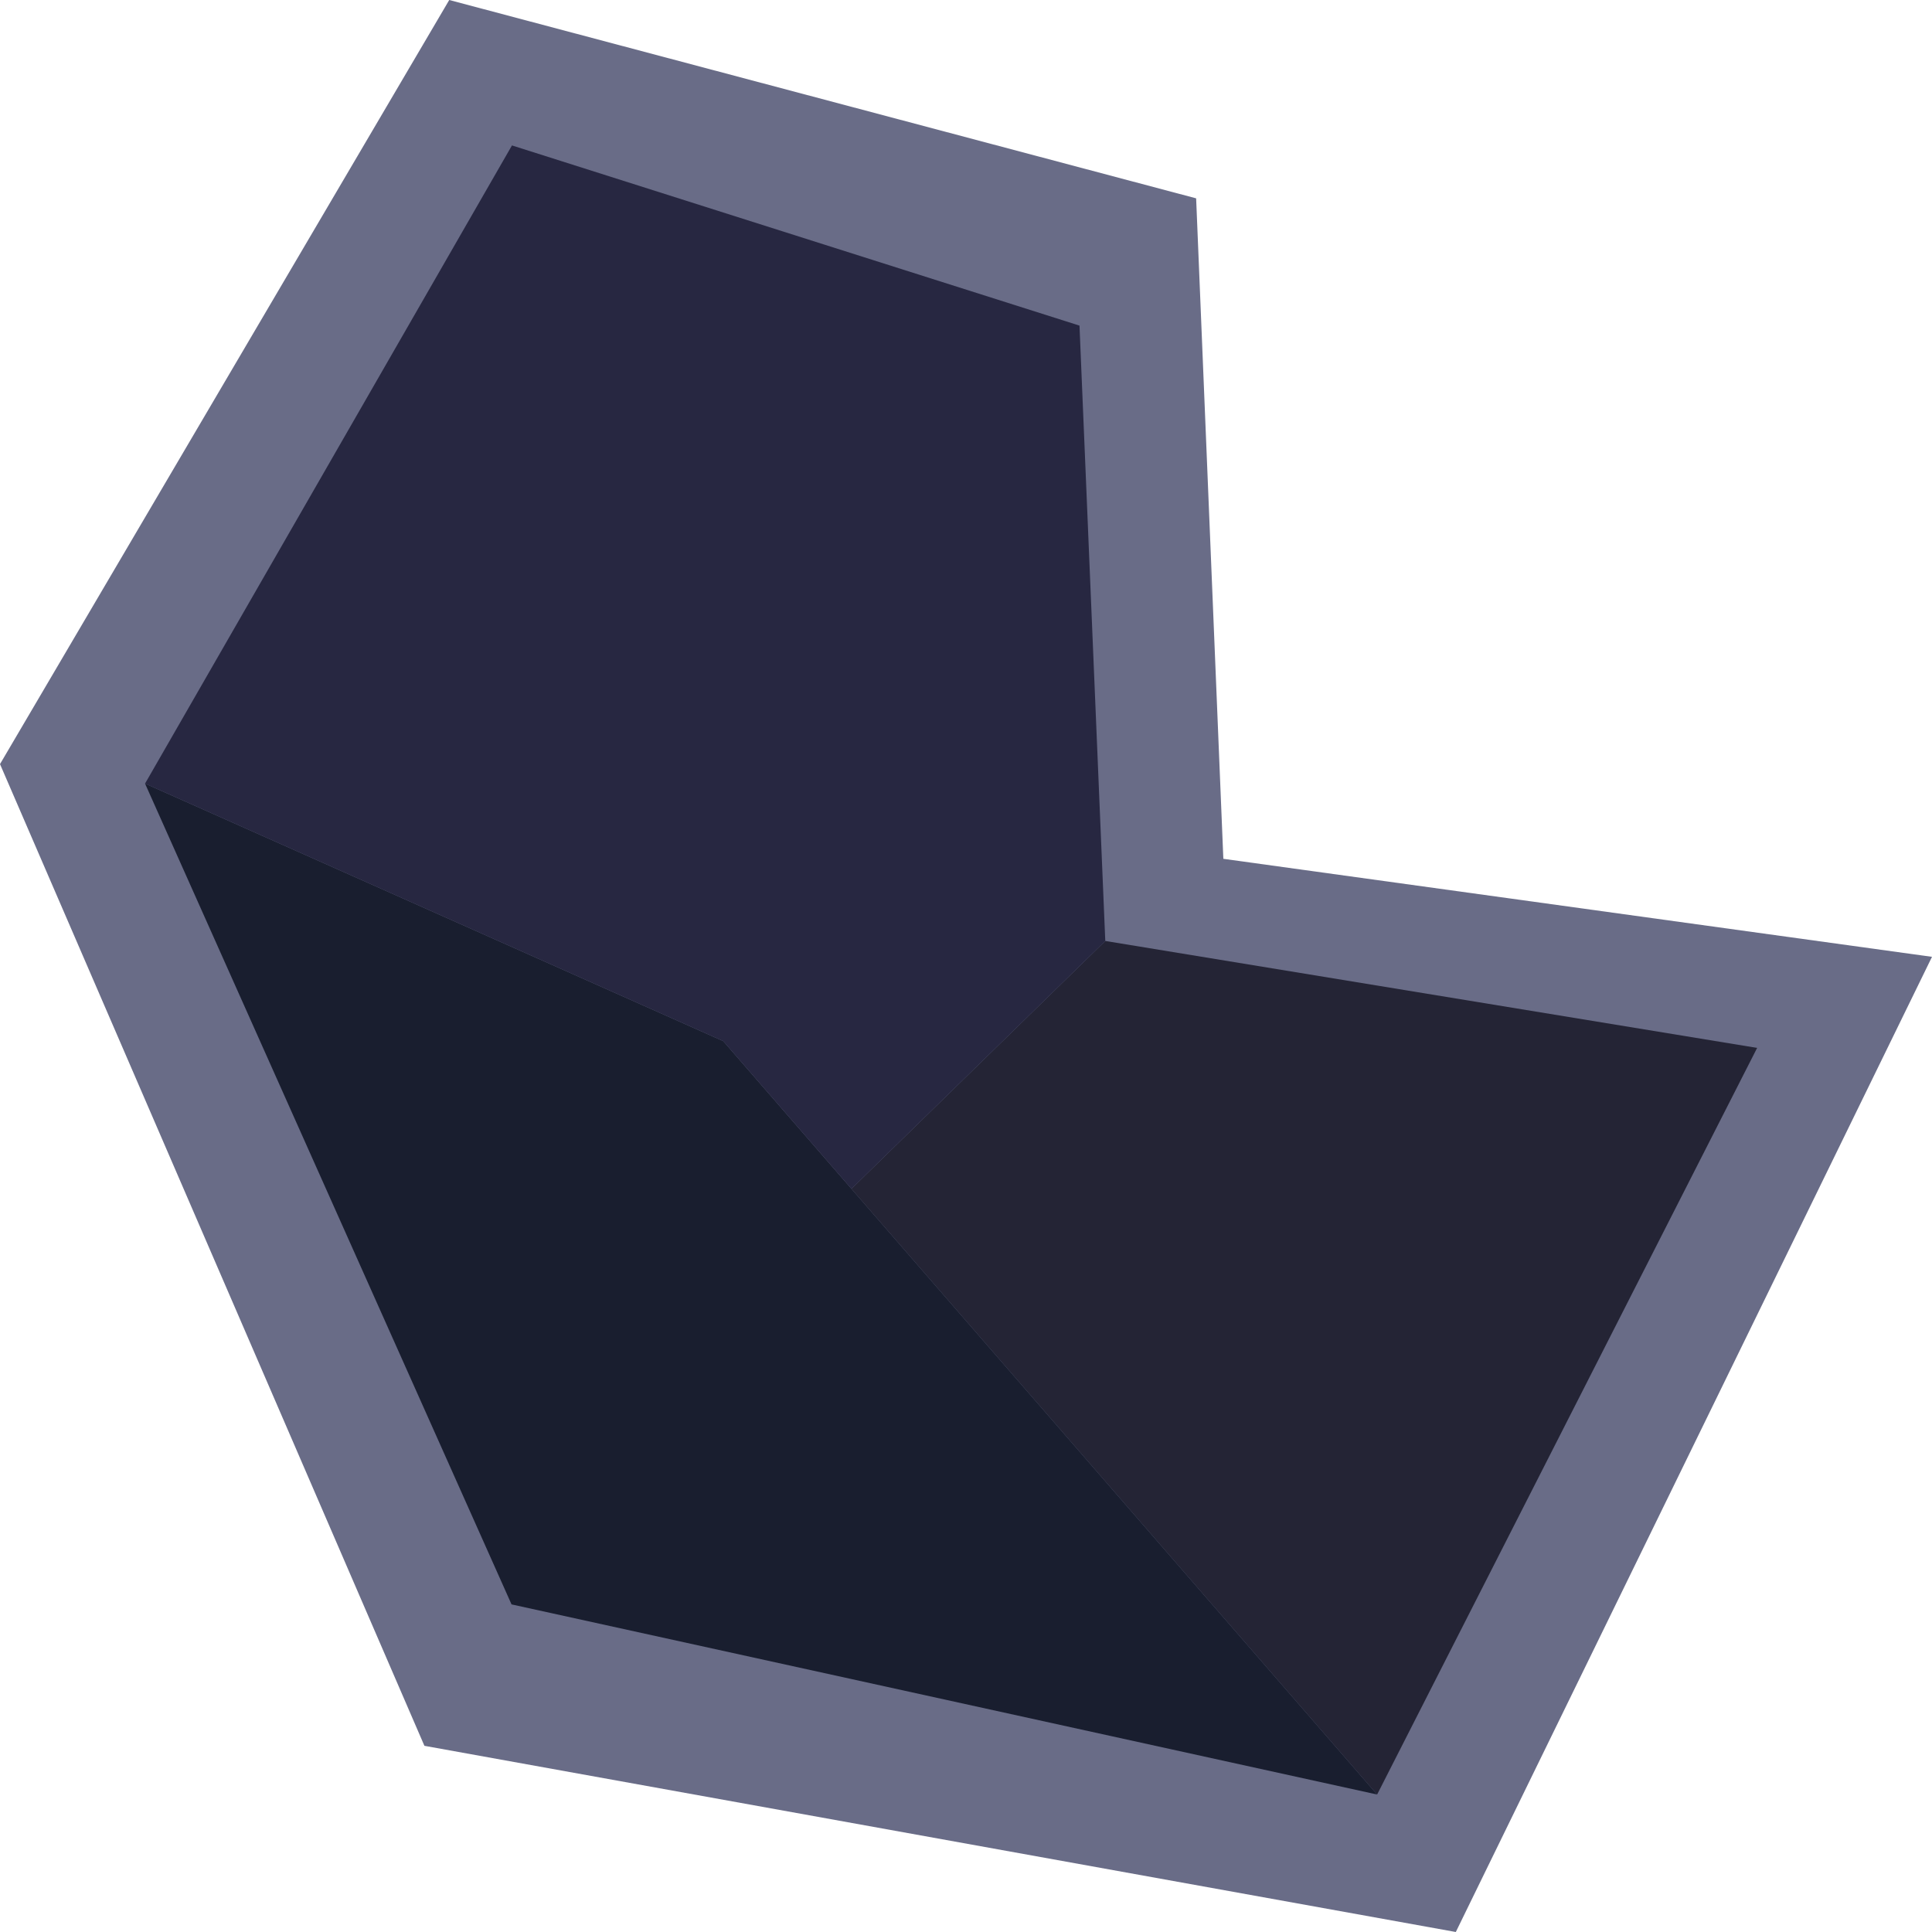
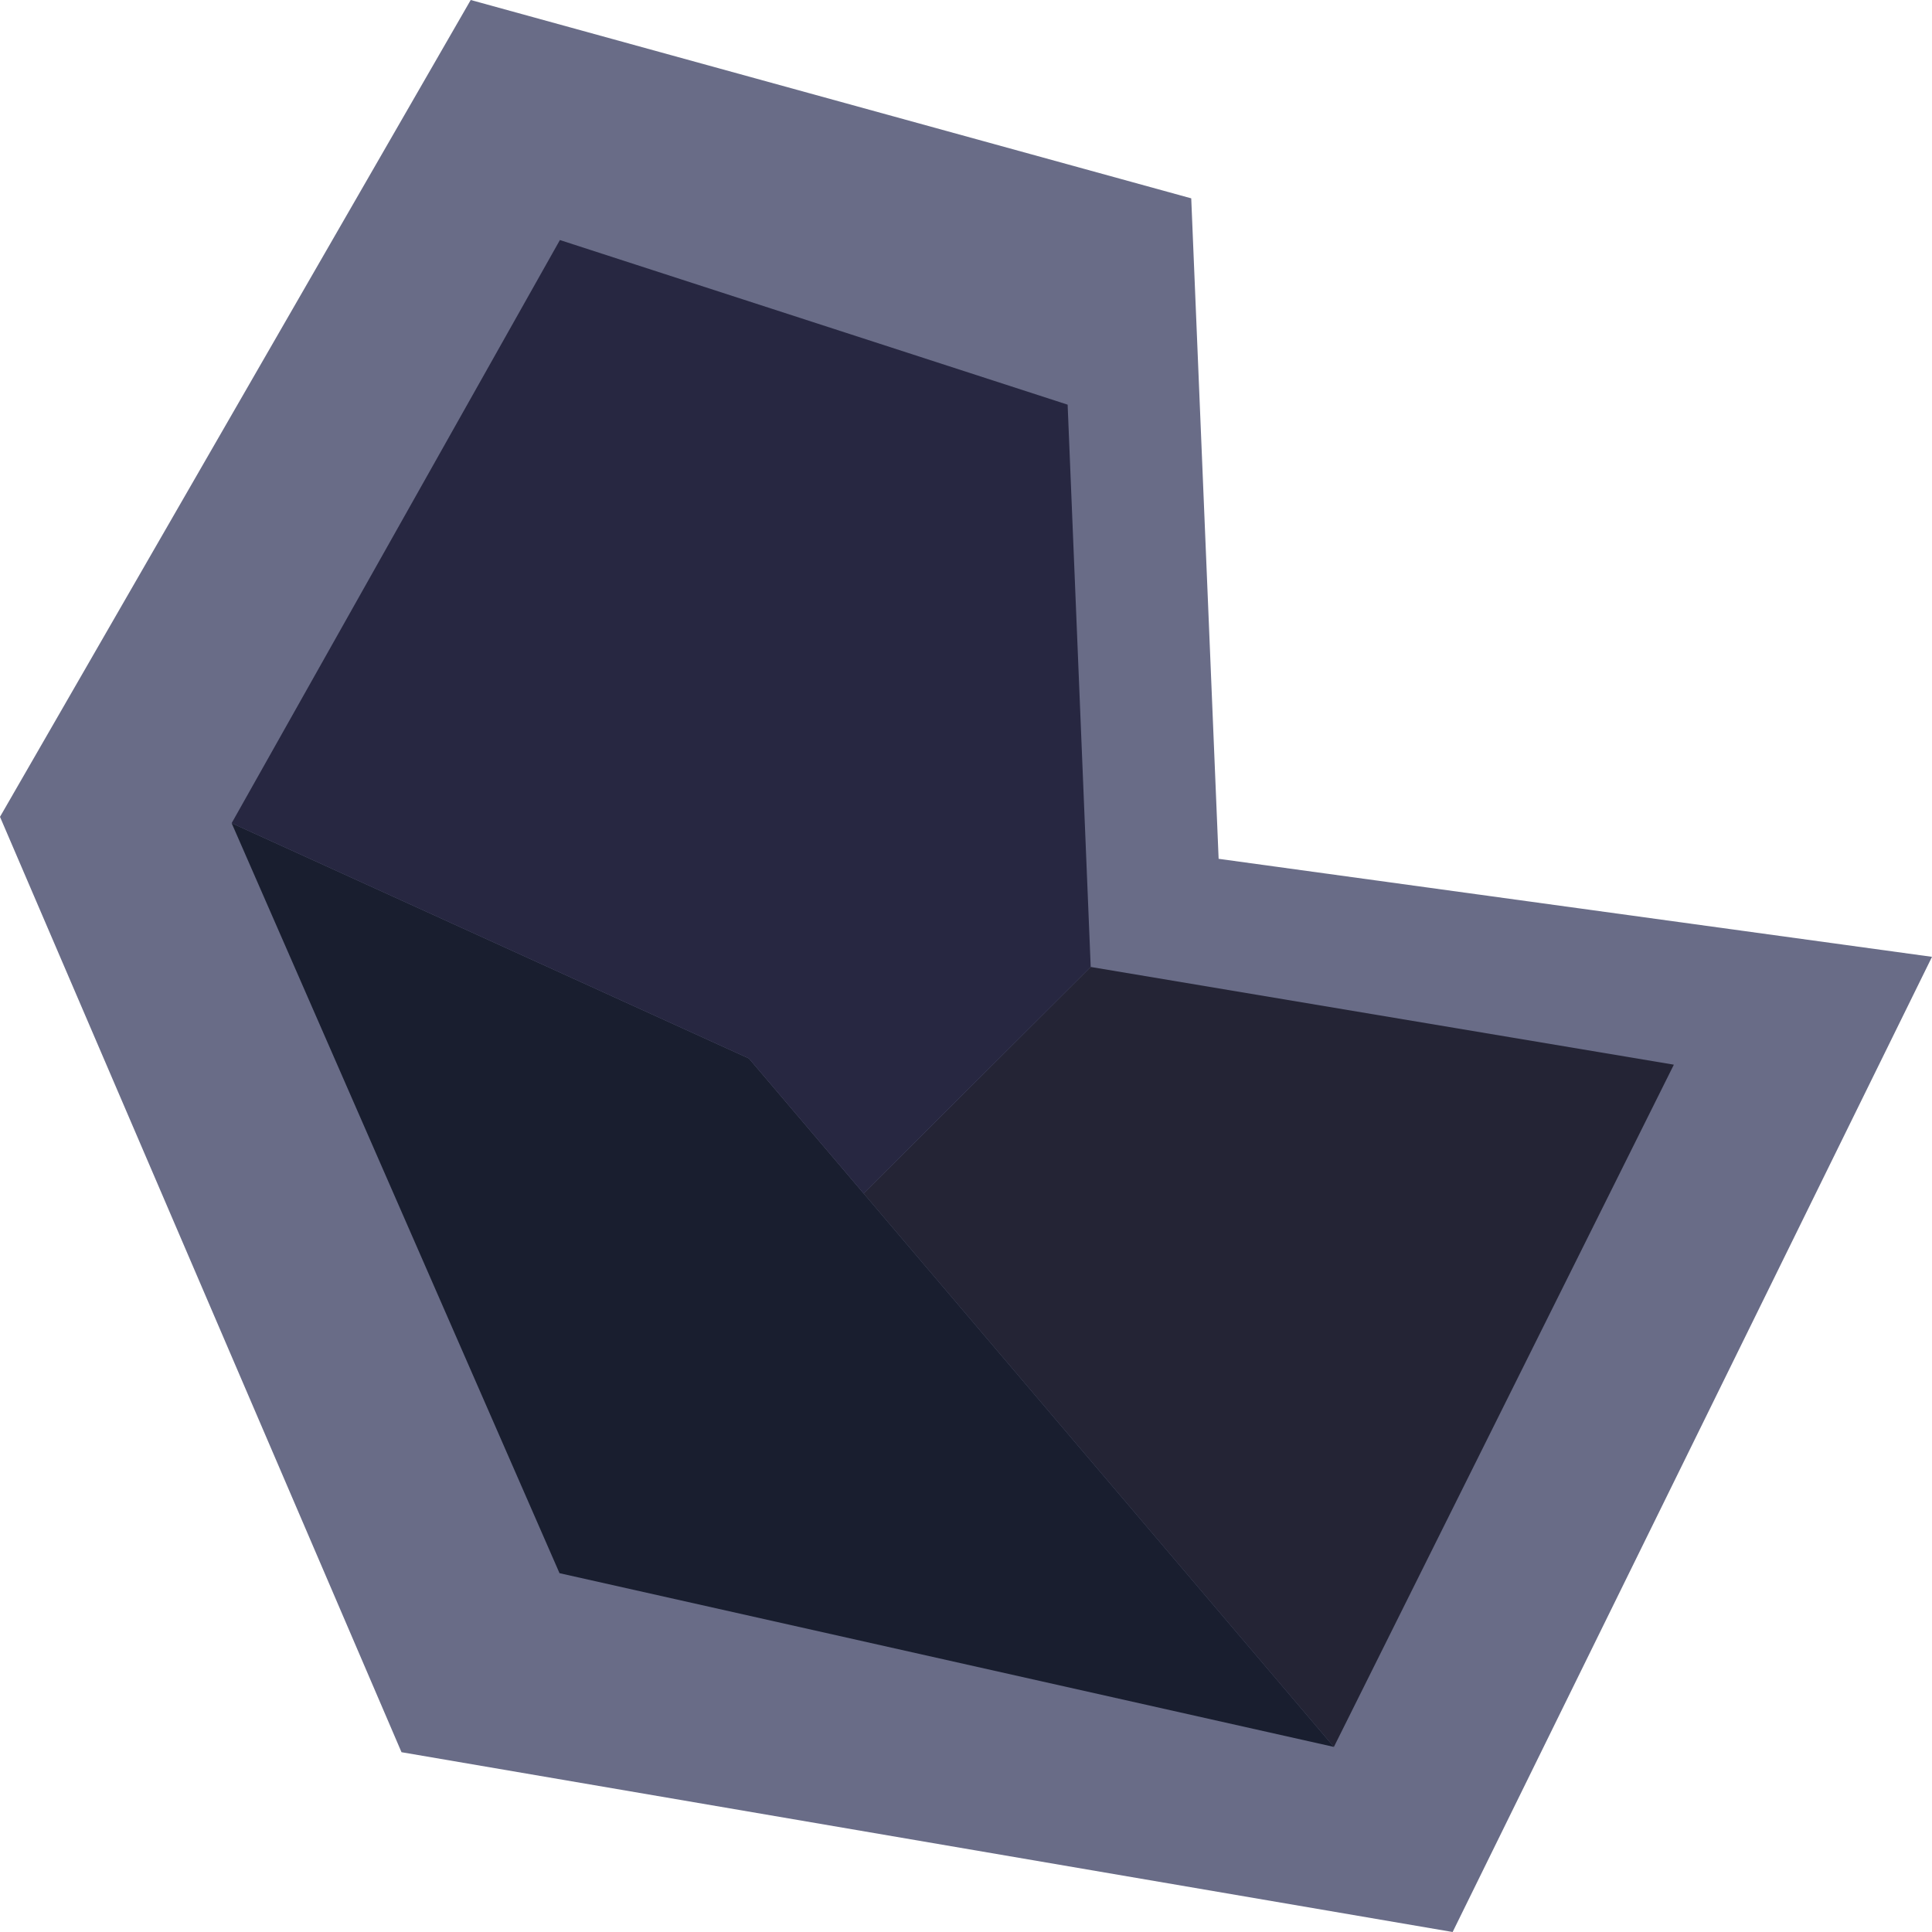
<svg xmlns="http://www.w3.org/2000/svg" width="160cm" height="160cm" viewBox="0 0 160 160" version="1.1" _id="SVGRoot" id="svg26">
  <defs _id="defs402" id="defs8" />
-   <path id="path1249-7-7" style="fill:#696c87;fill-opacity:1;stroke:none;stroke-width:0.06px;stroke-linecap:butt;stroke-linejoin:miter;stroke-opacity:1" d="M 37.204,0 0,63.28 35.148,144.581 120.564,160 160,79.241 101.312,71.123 99.059,16.426 Z" />
-   <path style="fill:#242435;fill-opacity:1;stroke:none;stroke-width:0.05px;stroke-linecap:butt;stroke-linejoin:miter;stroke-opacity:1" d="M 91.535,77.926 145.518,86.783 114.048,148.614 70.512,98.451 Z" id="path1249-7" />
-   <path style="display:inline;fill:#191e2f;fill-opacity:1;stroke:none;stroke-width:0.05px;stroke-linecap:butt;stroke-linejoin:miter;stroke-opacity:1" d="M 12.012,64.892 42.363,132.869 114.048,148.614 59.897,86.221 Z" id="path1249" />
-   <path id="rect1458" style="display:inline;fill:#272741;fill-opacity:1;stroke-width:22.877;stroke-linejoin:bevel;stop-color:#000000" d="M 89.399,26.966 91.535,77.926 70.512,98.451 59.897,86.221 12.012,64.892 42.399,12.044 Z" />
+   <path id="path1249-7-7" style="fill:#696c87;fill-opacity:1;stroke:none;stroke-width:0.06px;stroke-linecap:butt;stroke-linejoin:miter;stroke-opacity:1" d="M 38.983,0 0,67.646 33.251,145.11 120.301,160 160,79.241 100.921,71.123 98.653,16.426 Z" />
+   <path style="fill:#242435;fill-opacity:1;stroke:none;stroke-width:0.046px;stroke-linecap:butt;stroke-linejoin:miter;stroke-opacity:1" d="M 90.328,80.079 138.622,88.172 110.468,144.671 71.52,98.834 Z" id="path1249-7" />
+   <path style="display:inline;fill:#191e2f;fill-opacity:1;stroke:none;stroke-width:0.046px;stroke-linecap:butt;stroke-linejoin:miter;stroke-opacity:1" d="M 19.184,68.169 46.337,130.284 110.468,144.671 62.023,87.658 Z" id="path1249" />
+   <path id="rect1458" style="display:inline;fill:#272741;fill-opacity:1;stroke-width:20.684;stroke-linejoin:bevel;stop-color:#000000" d="M 88.417,33.513 90.328,80.079 71.52,98.834 62.023,87.658 19.184,68.169 46.369,19.879 Z" />
</svg>
